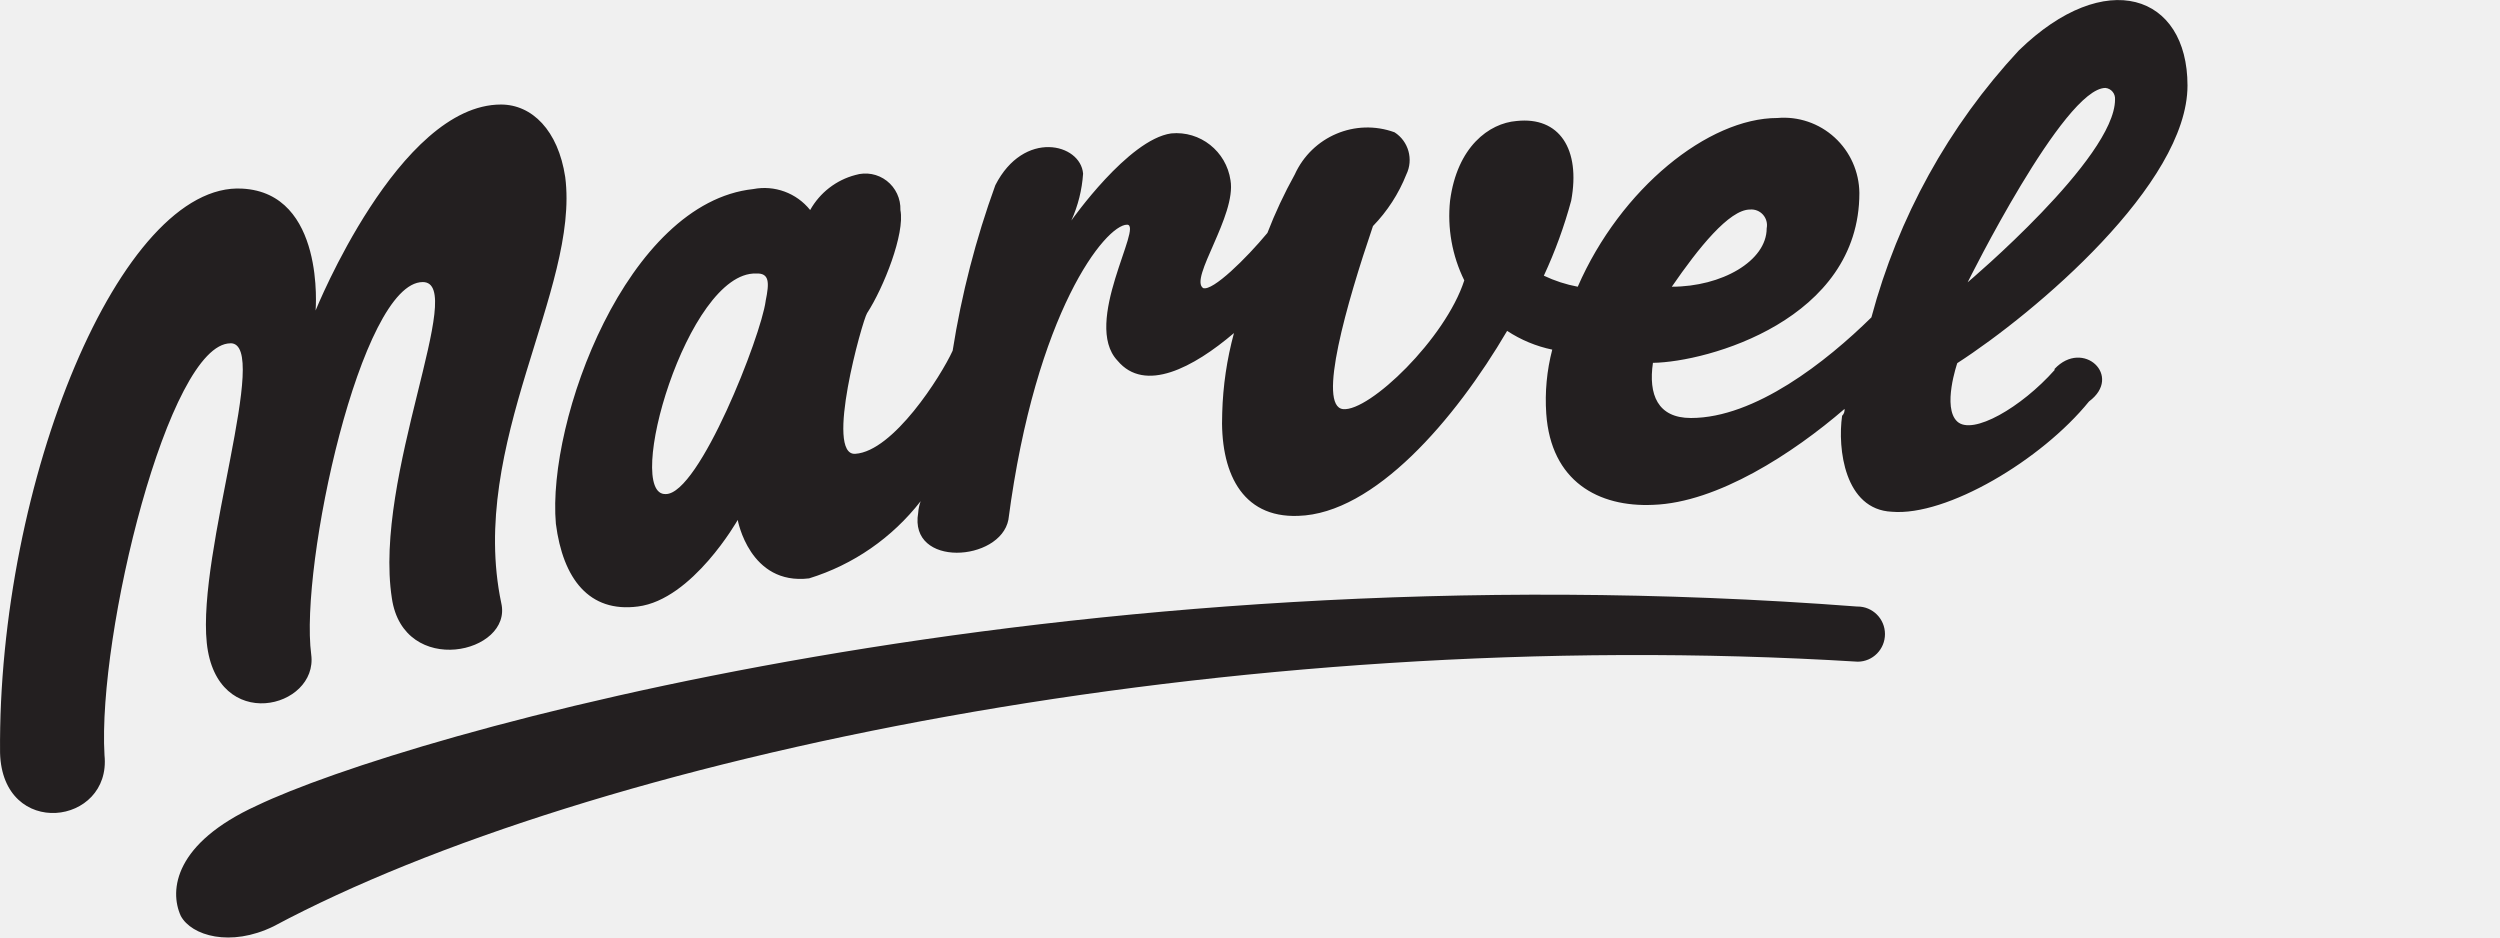
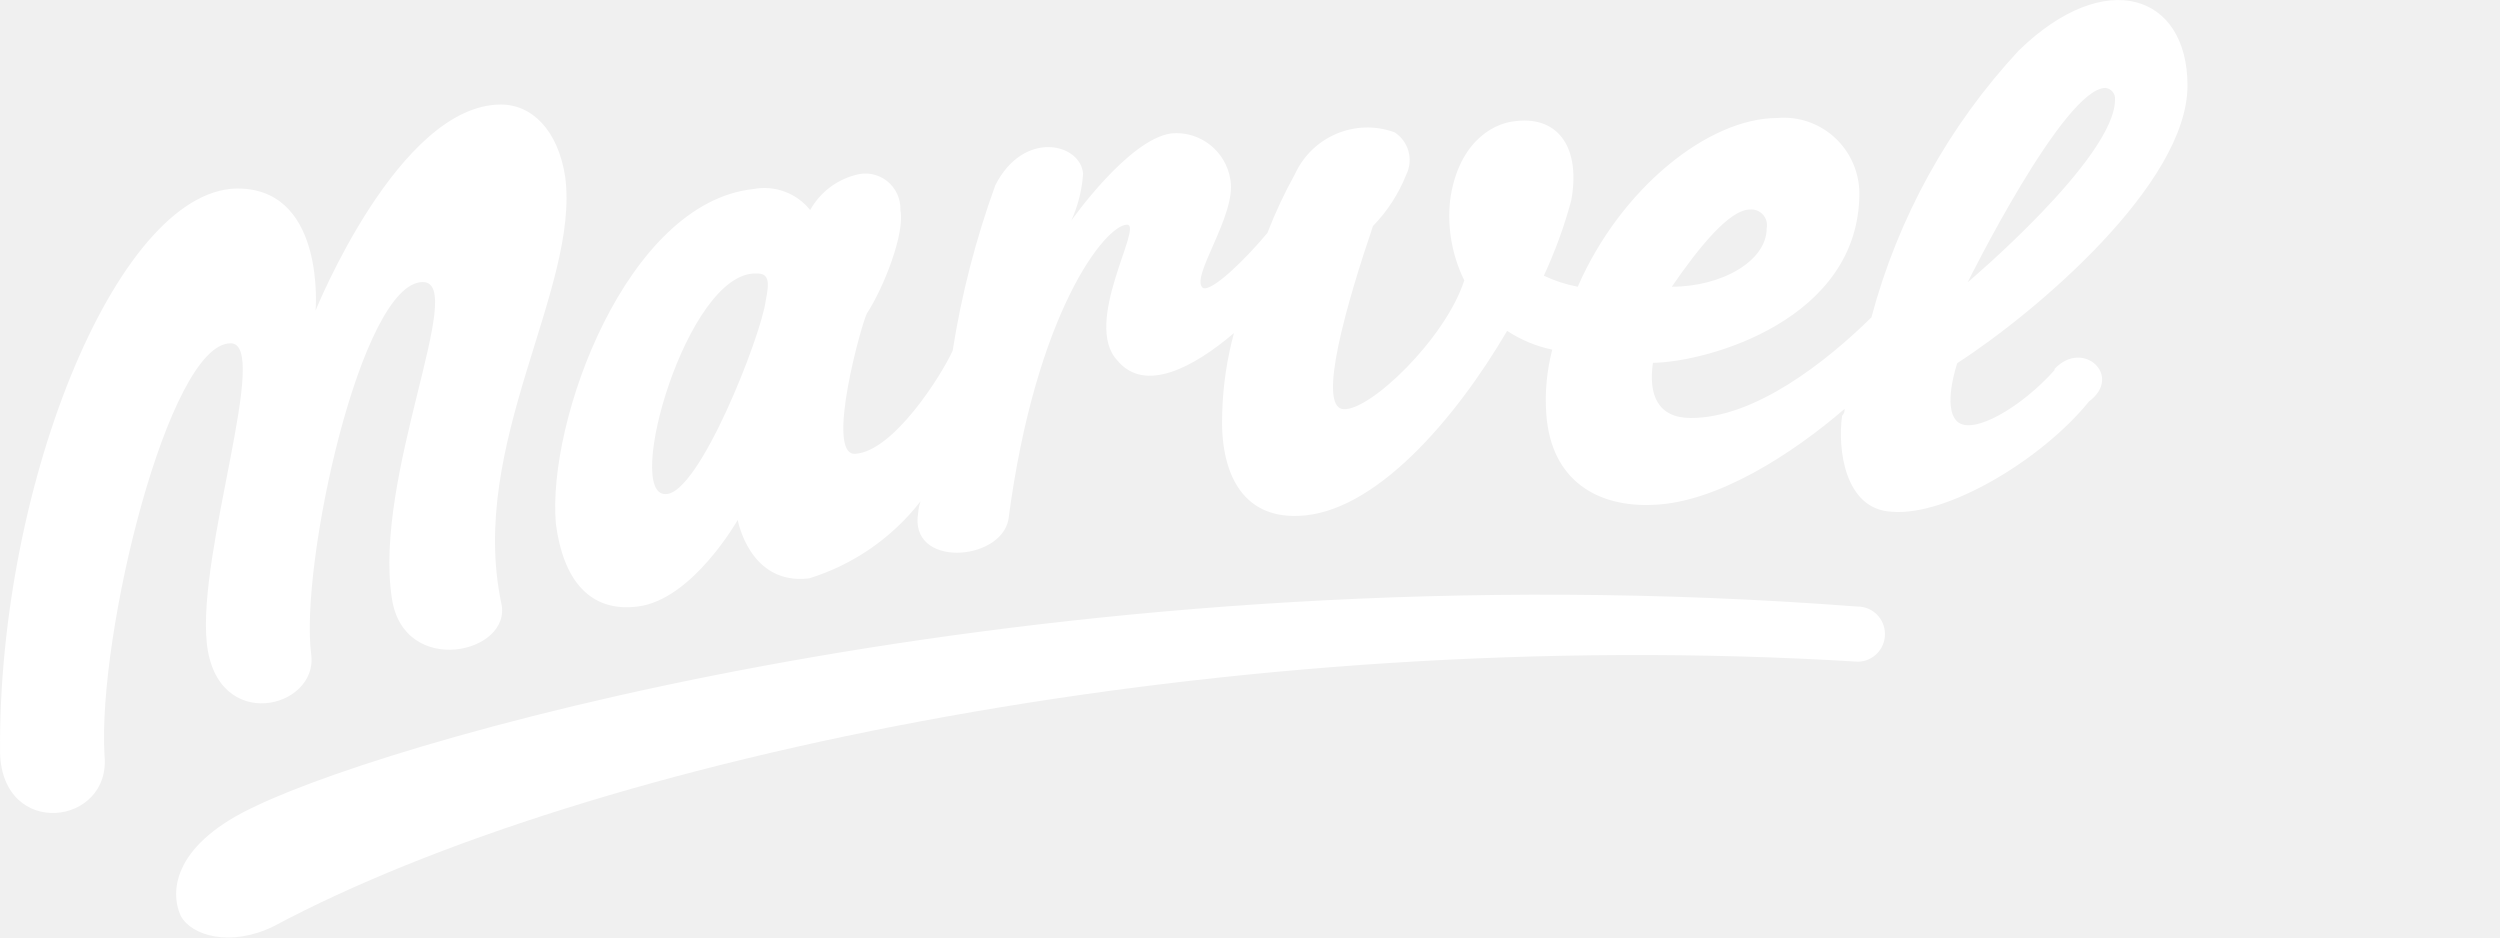
<svg xmlns="http://www.w3.org/2000/svg" viewBox="0 0 80 30" preserveAspectRatio="none">
-   <path fill="#231f20" d="M59.439 19.41c-25.462-1.95-46.514 4.12-51.222 6.37-2.625 1.2-2.809 2.7-2.432 3.529.341.635 1.592 1.006 2.966.335 10.106-5.399 30.554-9.705 50.697-8.47.483-.002.873-.399.871-.887-.002-.487-.396-.88-.879-.878zm6.309-7.57c-1.067 1.2-2.625 2.1-3.115 1.65-.49-.45 0-1.87 0-1.87 2.502-1.615 7.367-5.735 7.367-8.884 0-2.92-2.625-3.82-5.399-1.12-2.244 2.413-3.863 5.346-4.716 8.54-1.444 1.42-3.727 3.22-5.775 3.22-1.067 0-1.365-.75-1.216-1.765 1.75-.026 6.606-1.376 6.606-5.435-.007-.678-.294-1.322-.793-1.778-.498-.455-1.162-.681-1.832-.622-2.205 0-5.014 2.25-6.387 5.399-.375-.07-.74-.189-1.085-.353.359-.773.652-1.576.875-2.4.306-1.65-.376-2.7-1.75-2.55-.875.071-1.899.821-2.126 2.55-.092.876.066 1.761.455 2.55-.604 1.87-3.036 4.2-3.876 4.12-.84-.079.114-3.388.954-5.858.46-.474.823-1.035 1.067-1.65.235-.481.072-1.063-.376-1.35-1.251-.457-2.64.13-3.194 1.35-.334.602-.627 1.227-.875 1.87-.682.821-1.75 1.87-2.056 1.765-.455-.3 1.067-2.32.875-3.45-.136-.93-.971-1.59-1.899-1.5-1.374.194-3.194 2.788-3.194 2.788.214-.473.341-.981.376-1.5-.079-.97-1.899-1.42-2.809.371-.623 1.716-1.081 3.489-1.365 5.294-.376.821-1.899 3.22-3.115 3.3-.989.071.227-4.27.376-4.5.534-.821 1.216-2.55 1.067-3.3.013-.364-.15-.712-.436-.935-.286-.222-.662-.292-1.008-.186-.612.161-1.133.565-1.444 1.12-.437-.546-1.137-.803-1.82-.671-4.042.432-6.606 7.402-6.317 10.711.227 1.765 1.067 2.85 2.625 2.647 1.75-.221 3.194-2.77 3.194-2.77s.376 2.1 2.284 1.87c1.413-.436 2.659-1.298 3.57-2.47-.044.119-.071.244-.079.371-.306 1.765 2.625 1.57 2.887.221.875-6.67 3.115-9.44 3.797-9.44.534 0-1.444 3.15-.306 4.35.875 1.05 2.432.221 3.727-.882-.226.832-.352 1.688-.376 2.55-.079 1.87.604 3.37 2.432 3.3 2.432-.071 5.014-3.07 6.685-5.92.44.289.929.493 1.444.6-.174.667-.239 1.359-.192 2.047.149 2.17 1.671 3 3.421 2.92 2.056-.071 4.48-1.65 6.125-3.07.008.082-.021.163-.079.221-.149 1.05.079 3 1.592 3.07 1.75.15 4.786-1.65 6.309-3.529 1.094-.812-.192-2.012-1.102-1.041v.035zm1.627-9.026c.185.019.321.183.306.371 0 1.87-4.716 5.849-4.716 5.849s3.08-6.22 4.41-6.22zm-11.375 3.891c.157-.014.311.047.416.165.105.118.149.279.118.435 0 1.05-1.444 1.87-3.036 1.87.849-1.235 1.837-2.47 2.502-2.47zm-31.499 2.929c-.149 1.12-2.126 6.176-3.194 6.176-1.365.071.682-7.12 2.887-7.058.429-.018.429.282.306.882zm-17.123 1.35c1.295 0-1.067 6.67-.761 9.59.306 2.92 3.57 2.1 3.342.371-.376-2.85 1.592-11.919 3.57-11.919 1.444 0-1.592 6.22-.989 10.12.376 2.55 3.876 1.765 3.5.15-1.067-5.091 2.511-10.04 2.047-13.631-.227-1.5-1.067-2.32-2.056-2.32-3.272 0-5.932 6.591-5.932 6.591s.315-3.758-2.345-3.9c-3.876-.229-7.831 9.37-7.752 18.06.079 2.77 3.57 2.32 3.342.071-.227-3.873 2.056-13.181 4.034-13.181z" />
+   <path id="marvel" fill="#fff" d="M59.439 19.41c-25.462-1.95-46.514 4.12-51.222 6.37-2.625 1.2-2.809 2.7-2.432 3.529.341.635 1.592 1.006 2.966.335 10.106-5.399 30.554-9.705 50.697-8.47.483-.002.873-.399.871-.887-.002-.487-.396-.88-.879-.878zm6.309-7.57c-1.067 1.2-2.625 2.1-3.115 1.65-.49-.45 0-1.87 0-1.87 2.502-1.615 7.367-5.735 7.367-8.884 0-2.92-2.625-3.82-5.399-1.12-2.244 2.413-3.863 5.346-4.716 8.54-1.444 1.42-3.727 3.22-5.775 3.22-1.067 0-1.365-.75-1.216-1.765 1.75-.026 6.606-1.376 6.606-5.435-.007-.678-.294-1.322-.793-1.778-.498-.455-1.162-.681-1.832-.622-2.205 0-5.014 2.25-6.387 5.399-.375-.07-.74-.189-1.085-.353.359-.773.652-1.576.875-2.4.306-1.65-.376-2.7-1.75-2.55-.875.071-1.899.821-2.126 2.55-.092.876.066 1.761.455 2.55-.604 1.87-3.036 4.2-3.876 4.12-.84-.079.114-3.388.954-5.858.46-.474.823-1.035 1.067-1.65.235-.481.072-1.063-.376-1.35-1.251-.457-2.64.13-3.194 1.35-.334.602-.627 1.227-.875 1.87-.682.821-1.75 1.87-2.056 1.765-.455-.3 1.067-2.32.875-3.45-.136-.93-.971-1.59-1.899-1.5-1.374.194-3.194 2.788-3.194 2.788.214-.473.341-.981.376-1.5-.079-.97-1.899-1.42-2.809.371-.623 1.716-1.081 3.489-1.365 5.294-.376.821-1.899 3.22-3.115 3.3-.989.071.227-4.27.376-4.5.534-.821 1.216-2.55 1.067-3.3.013-.364-.15-.712-.436-.935-.286-.222-.662-.292-1.008-.186-.612.161-1.133.565-1.444 1.12-.437-.546-1.137-.803-1.82-.671-4.042.432-6.606 7.402-6.317 10.711.227 1.765 1.067 2.85 2.625 2.647 1.75-.221 3.194-2.77 3.194-2.77s.376 2.1 2.284 1.87c1.413-.436 2.659-1.298 3.57-2.47-.044.119-.071.244-.079.371-.306 1.765 2.625 1.57 2.887.221.875-6.67 3.115-9.44 3.797-9.44.534 0-1.444 3.15-.306 4.35.875 1.05 2.432.221 3.727-.882-.226.832-.352 1.688-.376 2.55-.079 1.87.604 3.37 2.432 3.3 2.432-.071 5.014-3.07 6.685-5.92.44.289.929.493 1.444.6-.174.667-.239 1.359-.192 2.047.149 2.17 1.671 3 3.421 2.92 2.056-.071 4.48-1.65 6.125-3.07.008.082-.021.163-.079.221-.149 1.05.079 3 1.592 3.07 1.75.15 4.786-1.65 6.309-3.529 1.094-.812-.192-2.012-1.102-1.041v.035zm1.627-9.026c.185.019.321.183.306.371 0 1.87-4.716 5.849-4.716 5.849s3.08-6.22 4.41-6.22zm-11.375 3.891c.157-.014.311.047.416.165.105.118.149.279.118.435 0 1.05-1.444 1.87-3.036 1.87.849-1.235 1.837-2.47 2.502-2.47zm-31.499 2.929c-.149 1.12-2.126 6.176-3.194 6.176-1.365.071.682-7.12 2.887-7.058.429-.018.429.282.306.882zm-17.123 1.35c1.295 0-1.067 6.67-.761 9.59.306 2.92 3.57 2.1 3.342.371-.376-2.85 1.592-11.919 3.57-11.919 1.444 0-1.592 6.22-.989 10.12.376 2.55 3.876 1.765 3.5.15-1.067-5.091 2.511-10.04 2.047-13.631-.227-1.5-1.067-2.32-2.056-2.32-3.272 0-5.932 6.591-5.932 6.591s.315-3.758-2.345-3.9c-3.876-.229-7.831 9.37-7.752 18.06.079 2.77 3.57 2.32 3.342.071-.227-3.873 2.056-13.181 4.034-13.181z" />
</svg>
